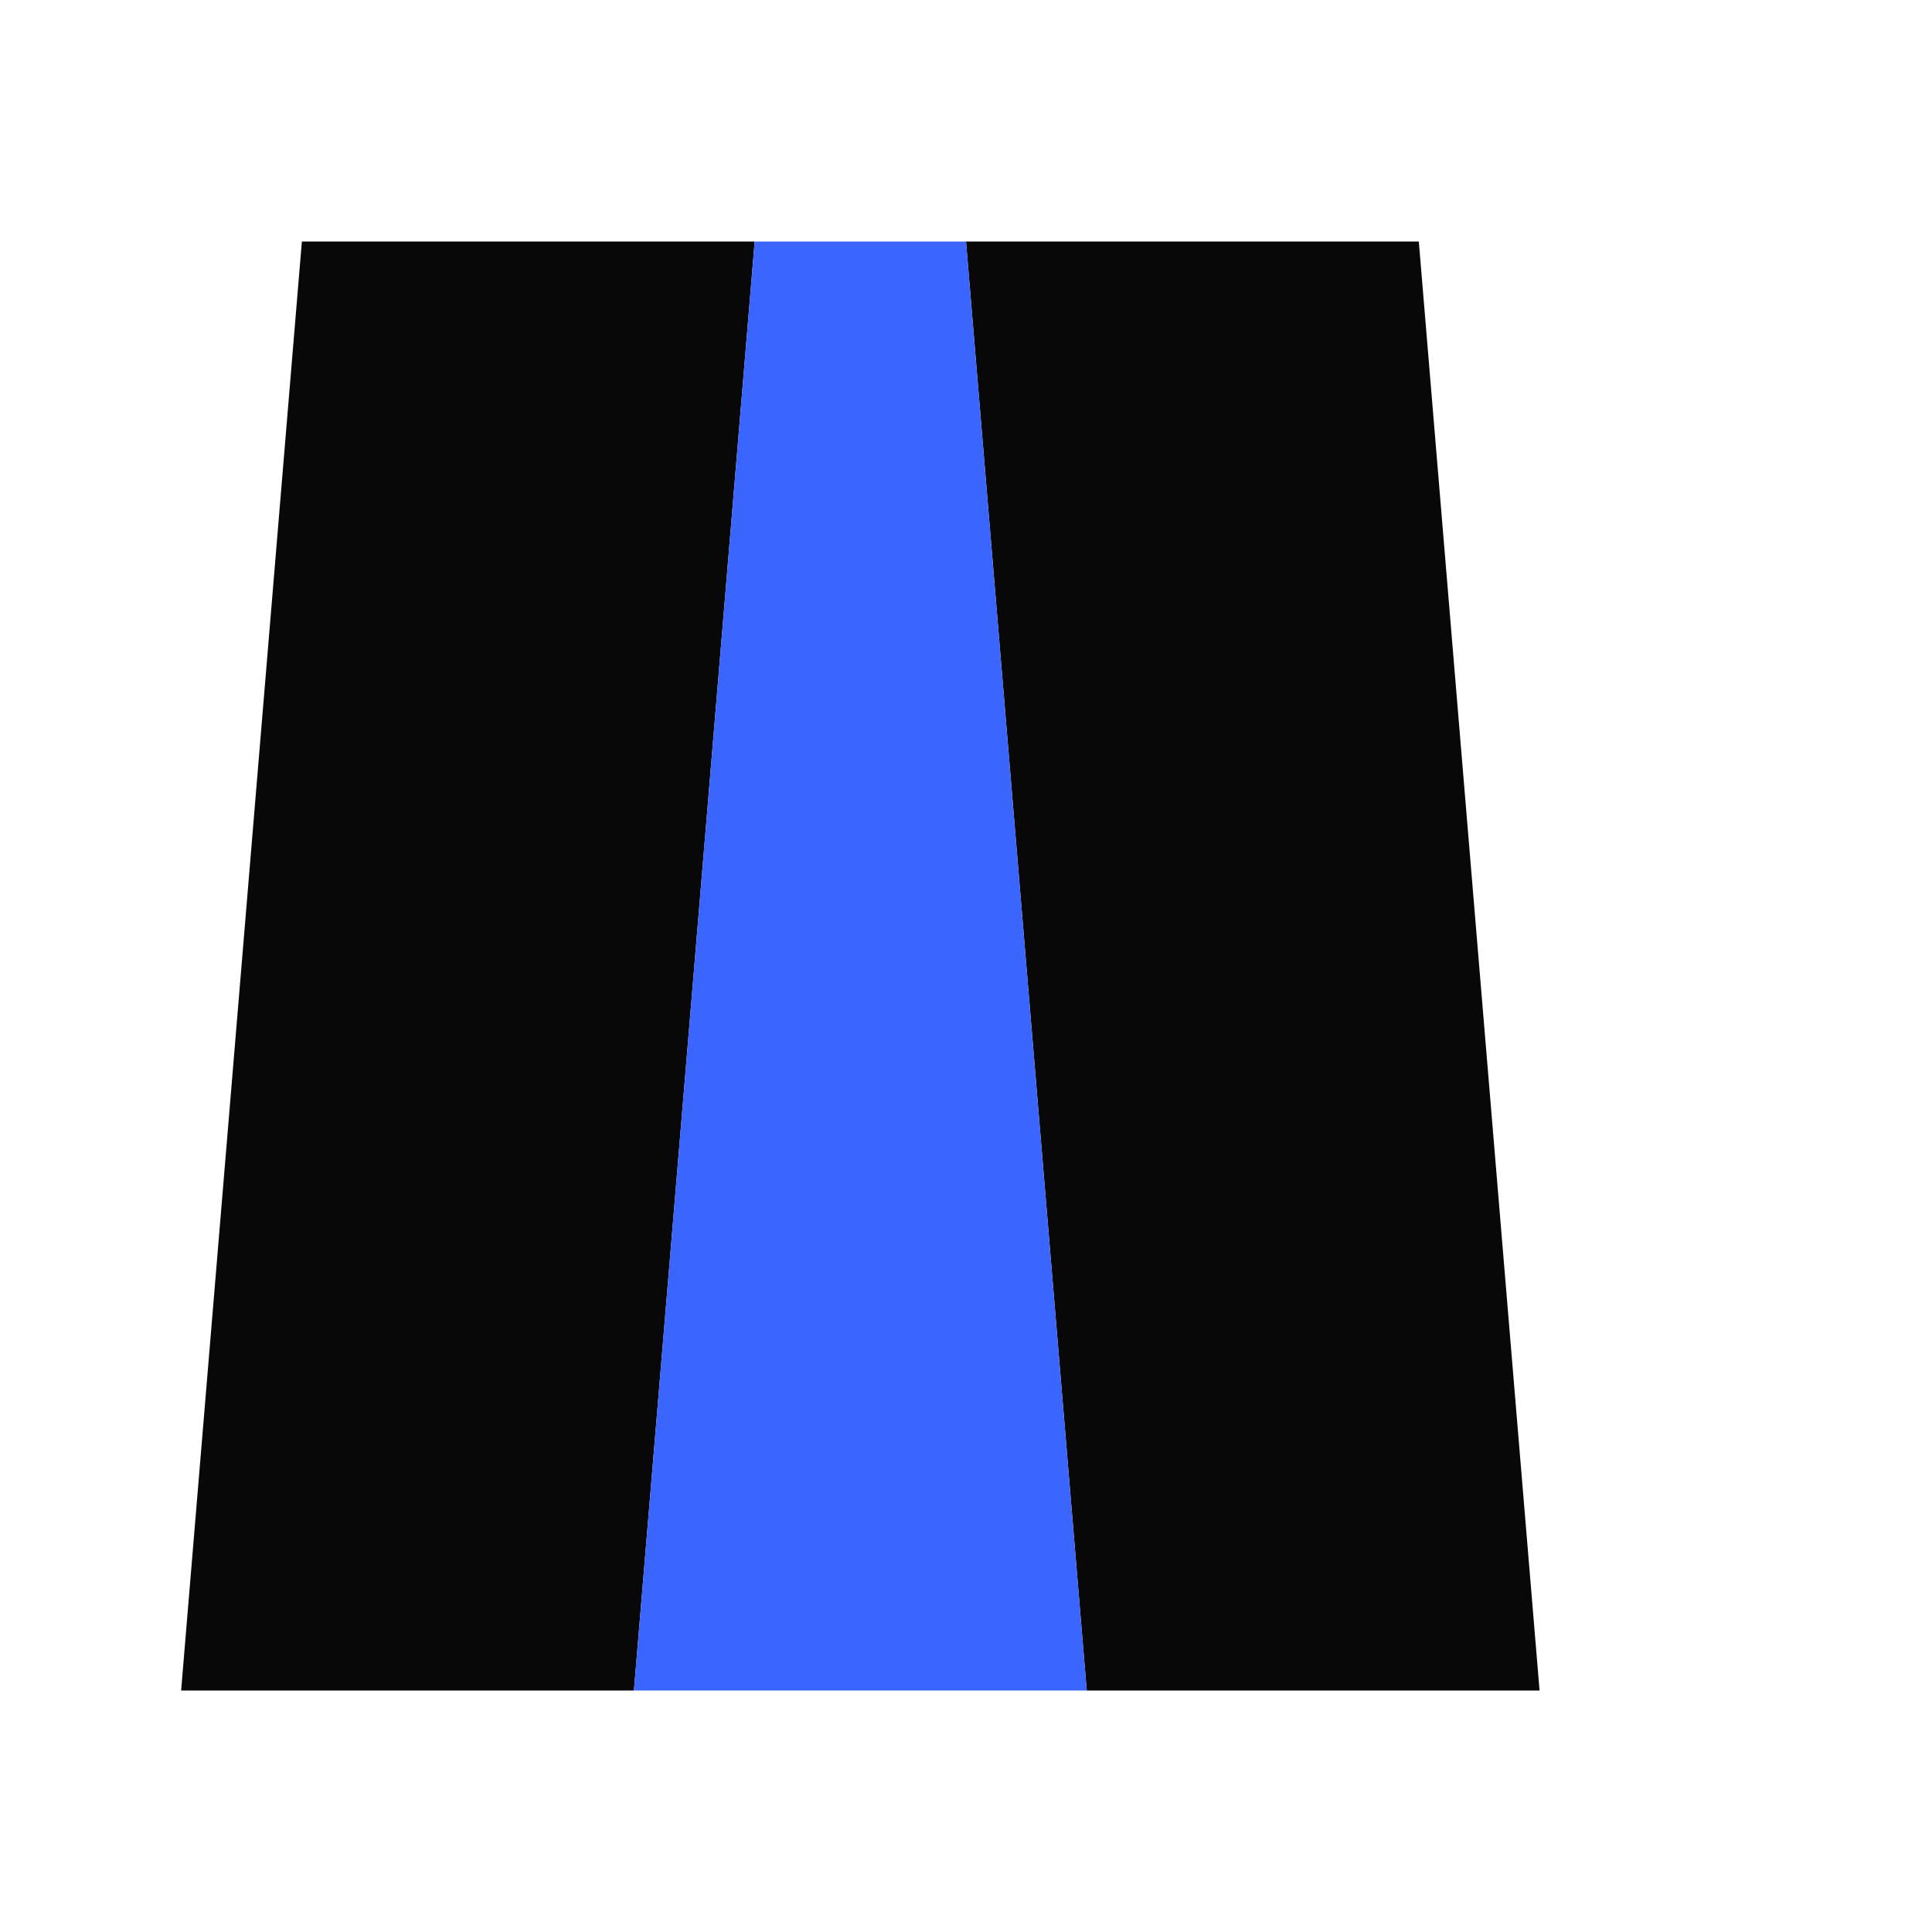
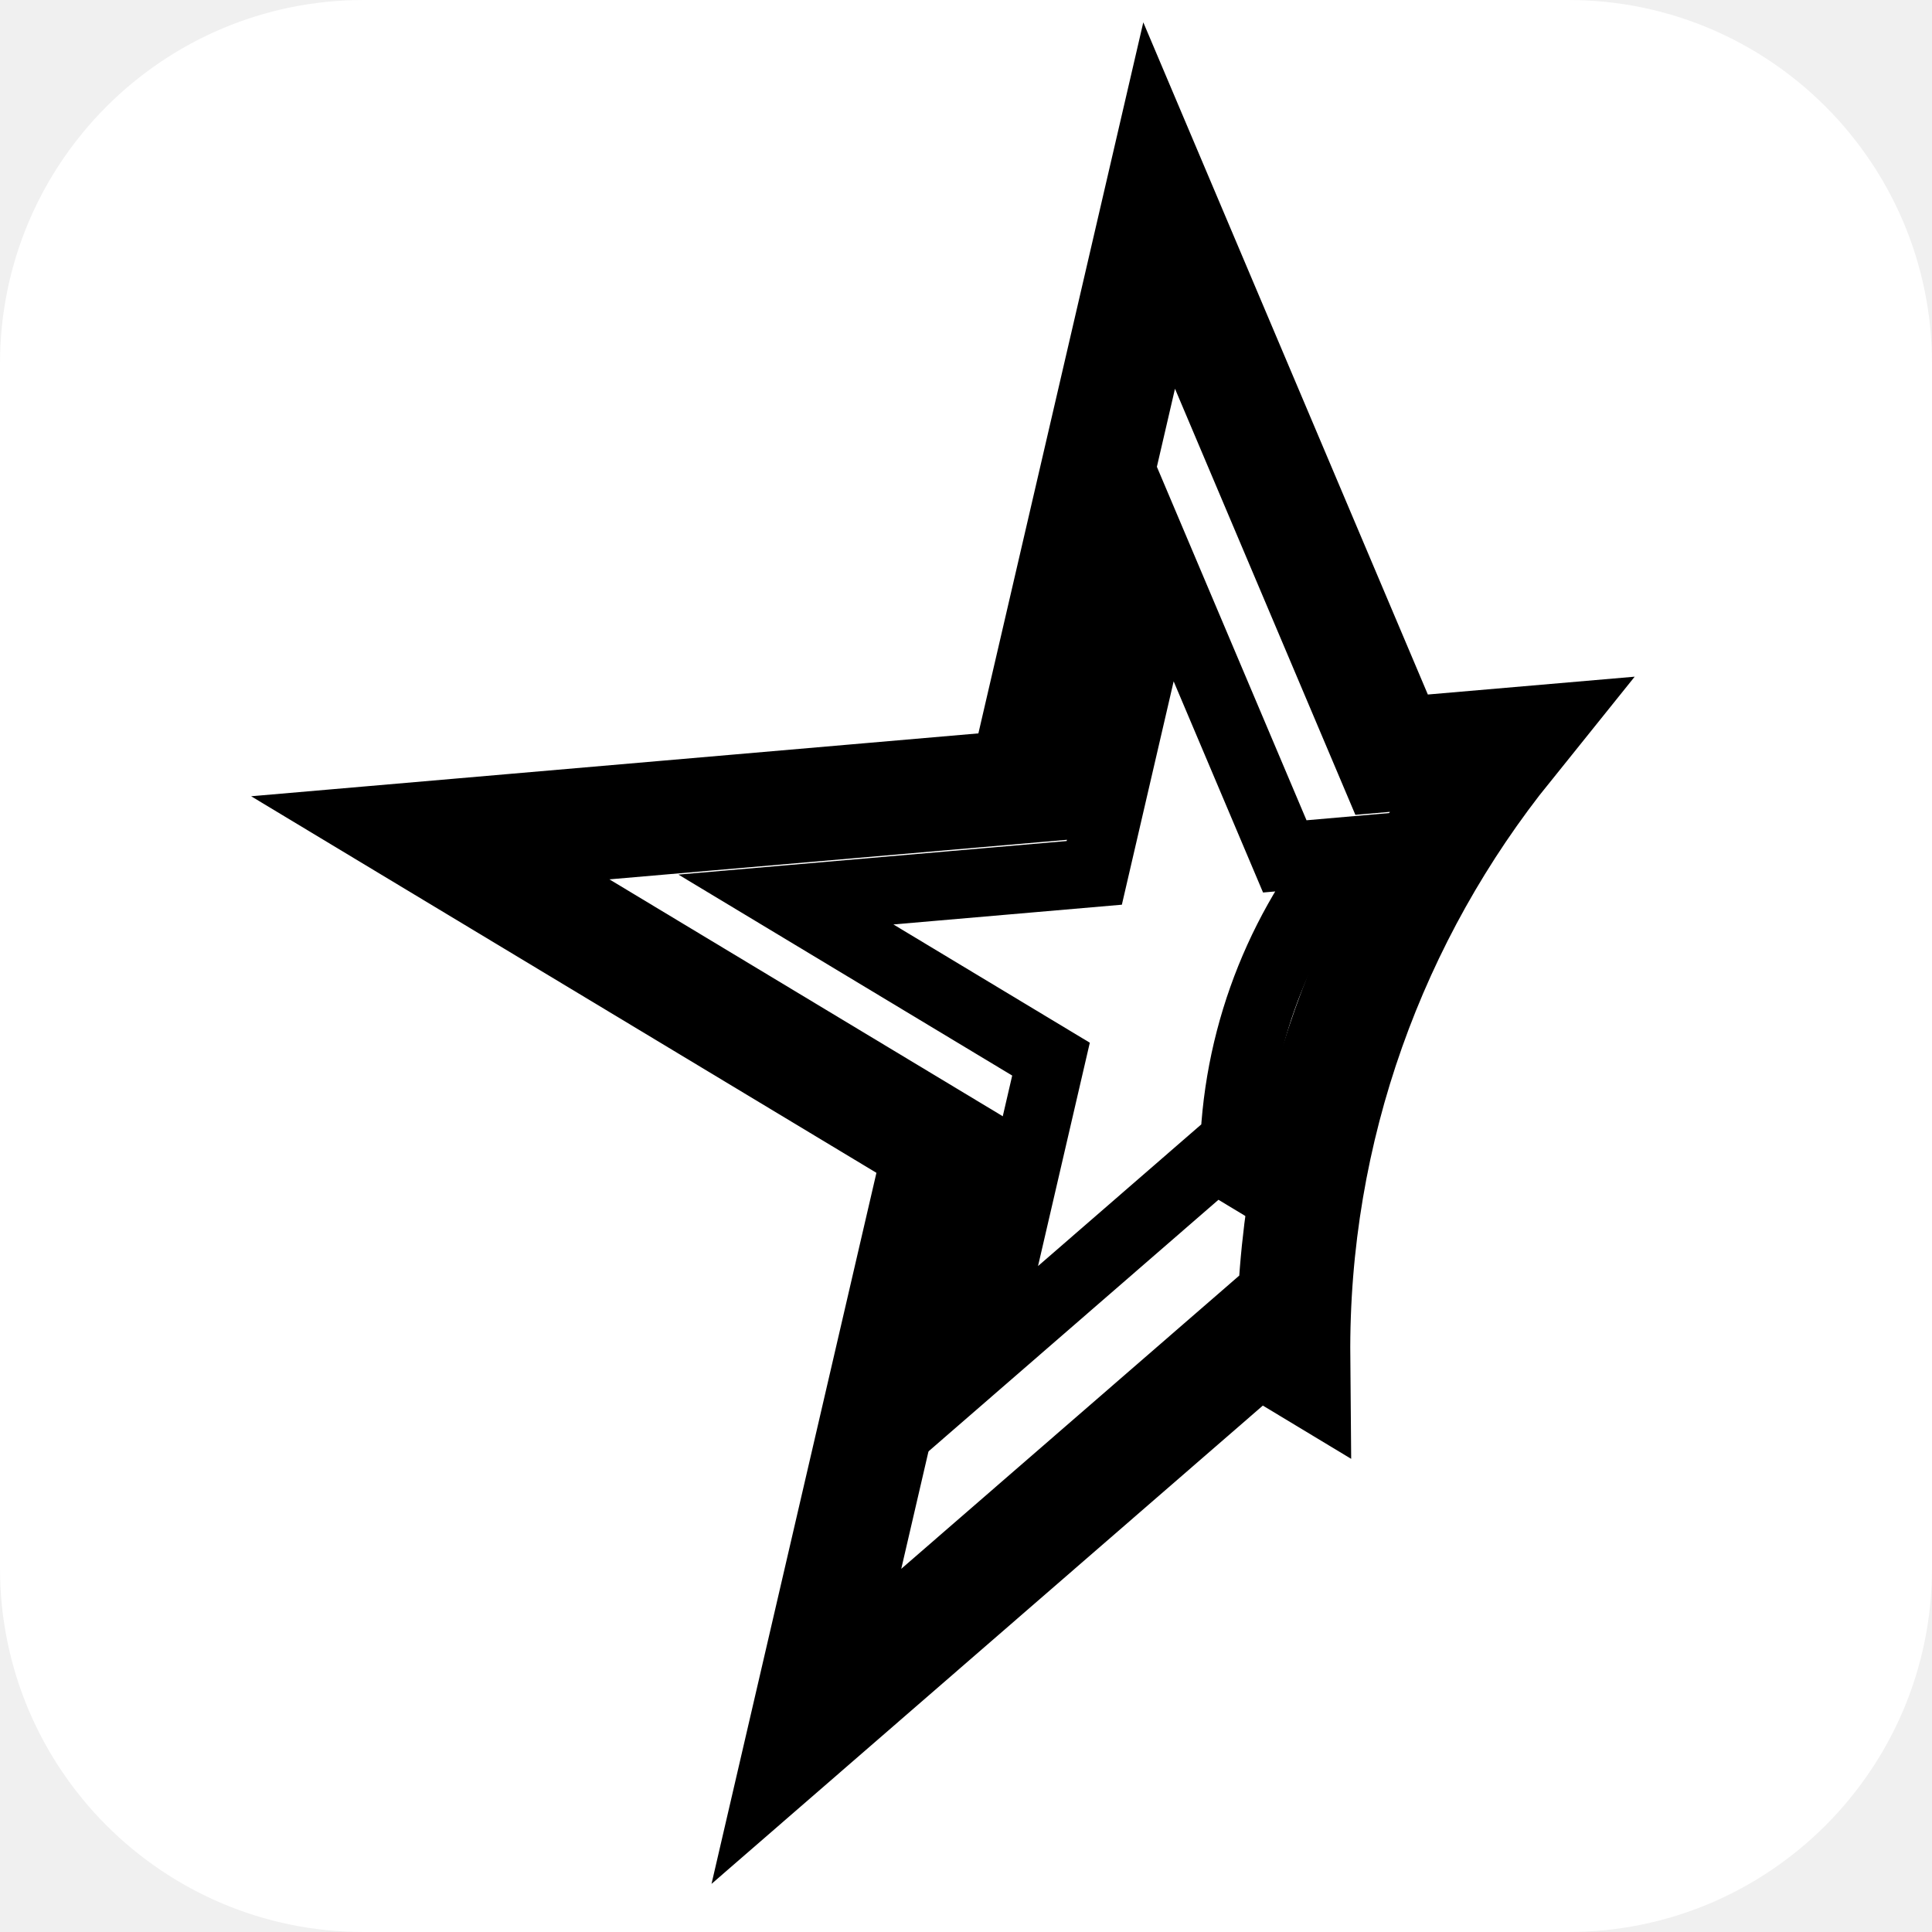
- <svg xmlns="http://www.w3.org/2000/svg" viewBox="0 0 64 64">
-   <rect width="64" height="64" fill="#fff" />
-   <path d="M10 8h15l-4 48H6L10 8Zm22 0h15l4 48H36L32 8Z" fill="#080808" />
-   <path d="M25 8h7l4 48H21l4-48Z" fill="#3b65ff" />
+ <svg xmlns="http://www.w3.org/2000/svg" viewBox="578 370 340 340">
+   <rect x="578" y="370" width="340" height="340" rx="64" fill="#ffffff" />
+   <g fill="none" stroke="#000000" stroke-linejoin="miter" stroke-miterlimit="10">
+     <path d="M843.2,501.06c-23.91,29.7-37.92,67.43-37.57,107.87l-6.45-3.89l-79.27,68.77l23.71-102.23l-89.9-54.14l104.56-9.04l23.71-102.23l40.91,96.64L843.2,501.06z" stroke-width="20" />
+     <path d="M814.64,519.79c-12.4,15.41-19.68,34.99-19.5,55.98l-3.35-2.02l-41.13,35.69l12.3-53.05l-46.65-28.09l54.26-4.69l12.3-53.05l21.23,50.15L814.64,519.79z" stroke-width="12" />
+   </g>
</svg>
